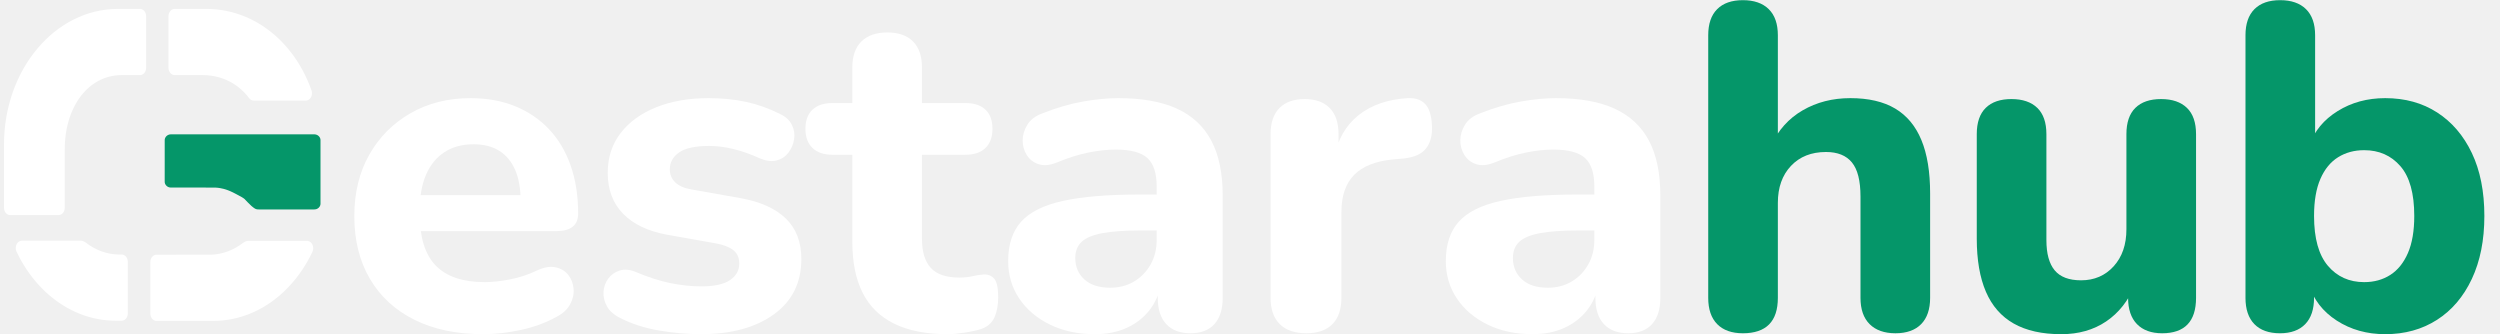
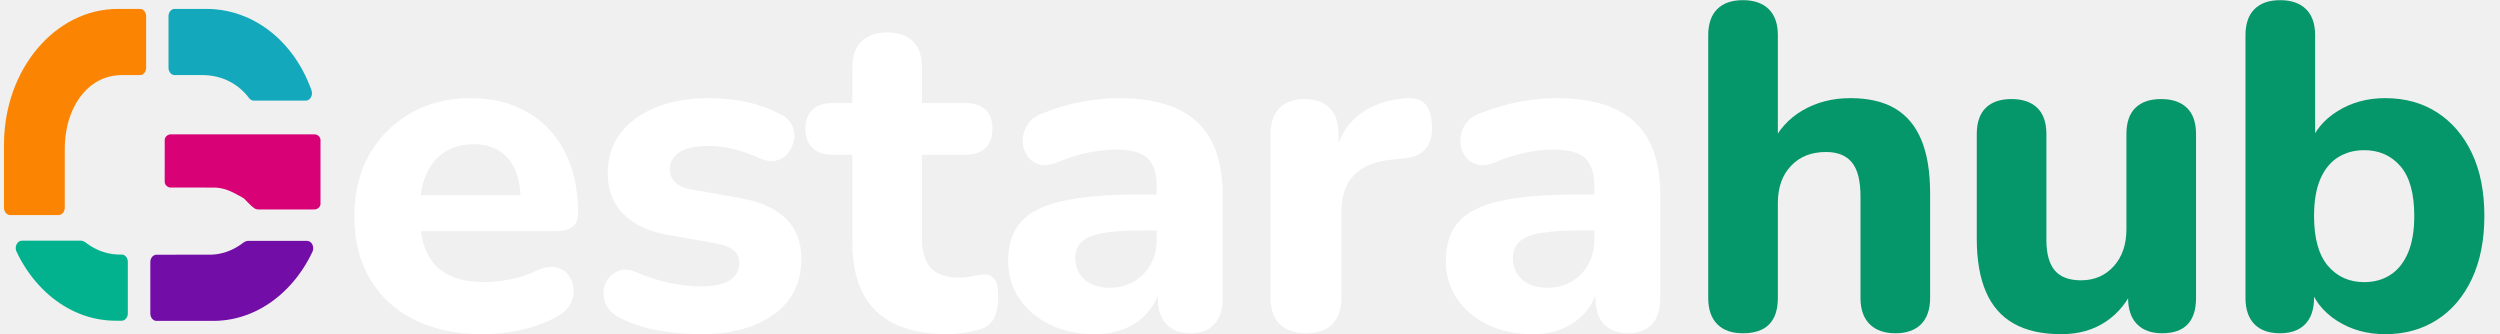
<svg xmlns="http://www.w3.org/2000/svg" width="5421" height="724" fill="none" viewBox="0 -714 5421 724">
  <g transform="translate(0 -705.00) scale(3.46316 4.12281) translate(0 -1)">
-     <path d="M40.69 73.55L40.88 71.55L41.14 69.72L41.44 68.02L41.81 66.35L42.27 64.60L42.83 62.78L43.47 61.02L44.15 59.37L44.94 57.68L45.70 56.24L46.54 54.80L47.53 53.26L48.64 51.71L49.74 50.35L50.97 48.96L52.25 47.67L53.64 46.41L55.10 45.23L56.53 44.20L58.06 43.22L59.55 42.37L61.23 41.52L63.04 40.75L64.75 40.12L66.49 39.60L68.30 39.15L70.54 38.74L72.25 38.52L74.20 38.36L76.09 38.31L87.60 38.31L88.06 38.29L88.47 38.22L88.87 38.11L89.26 37.95L89.62 37.76L89.95 37.53L90.27 37.27L90.55 36.98L90.80 36.66L91.08 36.19L91.29 35.69L91.43 35.15L91.50 34.58L91.50 7.23L91.46 6.80L91.37 6.39L91.25 6.00L91.02 5.50L90.80 5.16L90.55 4.83L90.17 4.45L89.84 4.20L89.26 3.86L88.74 3.66L88.20 3.54L87.60 3.50L73.84 3.50L70.23 3.59L66.63 3.86L63.03 4.31L59.27 4.98L55.85 5.78L52.60 6.70L49.40 7.79L45.94 9.15L42.79 10.58L39.71 12.16L36.91 13.77L33.85 15.73L31.15 17.65L28.55 19.69L25.94 21.95L23.30 24.47L20.95 26.94L18.74 29.49L16.58 32.26L14.66 34.95L12.89 37.71L11.16 40.71L9.47 44.00L8.15 46.93L6.87 50.17L5.74 53.50L4.75 56.97L3.93 60.52L3.31 64.03L2.86 67.63L2.59 71.22L2.50 74.93L2.50 108.21L2.59 108.91L2.80 109.57L3.12 110.17L3.36 110.50L3.64 110.80L3.94 111.07L4.27 111.31L4.87 111.63L5.26 111.77L5.66 111.87L6.40 111.94L36.82 111.93L37.52 111.84L38.18 111.63L38.78 111.31L39.11 111.07L39.41 110.80L39.69 110.50L39.92 110.17L40.24 109.57L40.45 108.91L40.55 108.21L40.55 77.12L40.58 75.34Z" fill="#FFFFFF" />
-     <path d="M129.13 3.50L109.09 3.51L108.66 3.57L108.26 3.66L107.87 3.80L107.38 4.05L107.05 4.28L106.73 4.54L106.36 4.94L106.12 5.27L105.86 5.74L105.66 6.26L105.54 6.80L105.50 7.23L105.50 34.58L105.54 35.01L105.63 35.42L105.75 35.82L105.98 36.31L106.20 36.66L106.45 36.98L106.83 37.36L107.16 37.61L107.62 37.89L108.13 38.11L108.66 38.25L109.23 38.31L126.84 38.31L128.97 38.36L130.25 38.44L132.38 38.65L134.70 38.99L136.81 39.42L138.88 39.94L141.21 40.68L143.32 41.50L145.22 42.36L146.25 42.88L148.23 44.00L149.20 44.61L150.22 45.31L151.13 45.97L152.79 47.31L153.73 48.14L154.57 48.94L156.12 50.58L156.47 50.88L156.84 51.14L157.24 51.36L157.81 51.57L158.26 51.67L158.90 51.72L191.61 51.72L192.05 51.67L192.49 51.58L192.90 51.44L193.30 51.25L193.68 51.02L194.02 50.75L194.34 50.43L194.62 50.08L194.86 49.70L195.05 49.30L195.19 48.88L195.31 48.30L195.33 47.71L195.29 47.27L195.20 46.84L195.06 46.41L193.93 43.85L192.53 41.03L191.10 38.44L189.58 35.94L188.09 33.71L186.35 31.32L184.58 29.08L182.65 26.86L180.67 24.75L178.60 22.73L176.26 20.63L174.01 18.78L171.74 17.07L169.26 15.36L166.97 13.91L164.42 12.44L161.62 10.98L159.11 9.80L156.17 8.56L153.56 7.60L150.66 6.65L147.59 5.79L144.72 5.12L141.80 4.57L138.73 4.11L135.43 3.76L132.25 3.56Z" fill="#FFFFFF" />
-     <path d="M131.91 132.77L97.85 132.78L97.15 132.87L96.49 133.09L95.89 133.40L95.36 133.82L95.07 134.12L94.82 134.44L94.61 134.78L94.43 135.15L94.29 135.54L94.19 135.94L94.12 136.68L94.12 163.86L94.22 164.57L94.43 165.22L94.75 165.83L95.16 166.36L95.46 166.64L95.78 166.89L96.37 167.23L96.75 167.39L97.15 167.50L97.85 167.59L133.33 167.59L136.45 167.53L139.33 167.35L142.20 167.06L145.05 166.66L147.87 166.14L150.60 165.52L153.33 164.79L155.99 163.97L158.61 163.04L161.21 162.00L163.83 160.83L166.20 159.65L168.62 158.34L171.00 156.93L173.40 155.37L175.57 153.85L177.69 152.23L179.87 150.44L181.87 148.65L183.92 146.68L185.76 144.77L187.54 142.77L189.35 140.59L191.05 138.36L192.58 136.17L194.07 133.89L195.62 131.26L195.82 130.83L196.00 130.26L196.09 129.68L196.09 129.09L195.97 128.36L195.77 127.80L195.48 127.27L195.02 126.69L194.46 126.21L193.82 125.84L193.12 125.60L192.53 125.51L155.08 125.51L154.64 125.56L154.13 125.68L153.54 125.88L153.11 126.06L152.33 126.47L150.23 127.73L148.12 128.84L146.75 129.48L145.28 130.09L143.01 130.91L141.47 131.37L140.04 131.74L137.55 132.24L135.93 132.48L134.38 132.64Z" fill="#FFFFFF" />
-     <path d="M13.76 125.41L12.99 125.48L12.28 125.69L11.63 126.03L11.05 126.48L10.57 127.05L10.20 127.70L9.96 128.40L9.86 129.13L9.88 129.72L9.96 130.16L10.08 130.58L10.26 131.00L11.89 133.78L13.37 136.07L15.01 138.38L16.63 140.51L18.32 142.56L20.19 144.66L22.16 146.70L24.07 148.54L26.04 150.29L28.22 152.09L30.39 153.75L32.59 155.30L34.98 156.85L37.40 158.28L39.74 159.55L42.13 160.73L44.75 161.90L47.24 162.90L49.95 163.87L52.63 164.70L55.36 165.43L58.15 166.06L60.91 166.56L63.68 166.96L66.64 167.26L69.63 167.44L72.61 167.50L76.30 167.50L76.73 167.46L77.27 167.34L77.66 167.20L78.15 166.95L78.49 166.72L78.90 166.36L79.25 165.95L79.48 165.62L79.73 165.13L79.87 164.74L79.99 164.20L80.03 163.77L80.03 136.42L79.99 135.99L79.87 135.44L79.73 135.06L79.48 134.57L79.25 134.23L78.90 133.82L78.49 133.47L78.15 133.24L77.79 133.05L77.41 132.89L77.01 132.78L76.59 132.71L74.03 132.68L72.44 132.61L70.75 132.47L69.15 132.26L66.71 131.82L64.45 131.26L62.85 130.78L61.51 130.32L59.16 129.36L57.75 128.70L56.41 128.01L55.00 127.21L53.63 126.36L53.07 126.06L52.62 125.86L52.01 125.64L51.56 125.51L51.12 125.44L50.63 125.41Z" fill="#FFFFFF" />
-     <path d="M135.03 97.49L136.41 97.58L137.78 97.75L139.82 98.11L141.03 98.39L142.22 98.72L144.03 99.32L145.75 99.98L147.36 100.67L151.50 102.55L152.74 103.23L153.15 103.52L155.11 105.24L157.50 107.19L158.70 108.00L159.49 108.46L160.16 108.74L160.74 108.88L161.28 108.95L161.99 108.97L196.78 108.97L197.63 108.90L198.09 108.80L198.53 108.65L198.93 108.46L199.41 108.17L199.72 107.91L200.07 107.55L200.28 107.25L200.49 106.85L200.62 106.44L200.68 106.01L200.68 72.57L200.64 72.11L200.53 71.69L200.28 71.19L199.99 70.80L199.52 70.36L199.06 70.05L198.53 69.80L197.94 69.61L197.31 69.50L196.78 69.47L107.02 69.47L106.17 69.54L105.71 69.65L105.28 69.80L104.88 69.98L104.51 70.20L104.19 70.44L103.82 70.80L103.53 71.19L103.32 71.59L103.18 72.00L103.13 72.43L103.12 94.37L103.18 94.94L103.28 95.25L103.41 95.55L103.74 96.04L104.19 96.49L104.75 96.89L105.42 97.20L106.17 97.39L106.83 97.46L133.92 97.47Z" fill="#059669" />
+     <path d="M40.69 73.55L40.88 71.55L41.14 69.72L41.44 68.02L41.81 66.35L42.27 64.60L42.83 62.78L43.47 61.02L44.15 59.37L44.94 57.68L45.70 56.24L46.54 54.80L47.53 53.26L48.64 51.71L49.74 50.35L50.97 48.96L52.25 47.67L53.64 46.41L55.10 45.23L56.53 44.20L58.06 43.22L59.55 42.37L61.23 41.52L63.04 40.75L64.75 40.12L66.49 39.60L68.30 39.15L70.54 38.74L72.25 38.52L74.20 38.36L76.09 38.31L87.60 38.31L88.06 38.29L88.47 38.22L88.87 38.11L89.26 37.95L89.62 37.76L89.95 37.53L90.27 37.27L90.55 36.98L90.80 36.66L91.08 36.19L91.29 35.69L91.43 35.15L91.50 34.58L91.50 7.23L91.46 6.80L91.37 6.39L91.25 6.00L91.02 5.50L90.80 5.16L90.55 4.83L90.17 4.45L89.84 4.20L89.26 3.86L88.74 3.66L88.20 3.54L87.60 3.50L73.84 3.50L70.23 3.59L66.63 3.86L63.03 4.31L59.27 4.98L55.85 5.78L52.60 6.70L49.40 7.79L45.94 9.15L42.79 10.58L39.71 12.16L36.91 13.77L33.85 15.73L31.15 17.65L28.55 19.69L25.94 21.95L23.30 24.47L20.95 26.94L18.74 29.49L16.58 32.26L14.66 34.95L12.89 37.71L11.16 40.71L9.47 44.00L8.15 46.93L6.87 50.17L5.74 53.50L4.75 56.97L3.93 60.52L3.31 64.03L2.86 67.63L2.59 71.22L2.50 74.93L2.50 108.21L2.59 108.91L2.80 109.57L3.12 110.17L3.36 110.50L3.64 110.80L3.94 111.07L4.27 111.31L4.87 111.63L5.26 111.77L5.66 111.87L6.40 111.94L36.82 111.93L37.52 111.84L38.18 111.63L38.78 111.31L39.11 111.07L39.41 110.80L39.69 110.50L39.92 110.17L40.24 109.57L40.45 108.91L40.55 108.21L40.55 77.12L40.58 75.34Z" fill="#FB8402" />
+     <path d="M129.13 3.50L109.09 3.51L108.66 3.57L108.26 3.66L107.87 3.80L107.38 4.05L107.05 4.28L106.73 4.54L106.36 4.94L106.12 5.27L105.86 5.74L105.66 6.26L105.54 6.80L105.50 7.23L105.50 34.58L105.54 35.01L105.63 35.42L105.75 35.82L105.98 36.31L106.20 36.66L106.45 36.98L106.83 37.36L107.16 37.61L107.62 37.89L108.13 38.11L108.66 38.25L109.23 38.31L126.84 38.31L128.97 38.36L130.25 38.44L132.38 38.65L134.70 38.99L136.81 39.42L138.88 39.94L141.21 40.68L143.32 41.50L145.22 42.36L146.25 42.88L148.23 44.00L149.20 44.61L150.22 45.31L151.13 45.97L152.79 47.31L153.73 48.14L154.57 48.94L156.12 50.58L156.47 50.88L156.84 51.14L157.24 51.36L157.81 51.57L158.26 51.67L158.90 51.72L191.61 51.72L192.05 51.67L192.49 51.58L192.90 51.44L193.30 51.25L193.68 51.02L194.02 50.75L194.34 50.43L194.62 50.08L194.86 49.70L195.05 49.30L195.19 48.88L195.31 48.30L195.33 47.71L195.29 47.27L195.20 46.84L195.06 46.41L193.93 43.85L192.53 41.03L191.10 38.44L189.58 35.94L188.09 33.71L186.35 31.32L184.58 29.08L182.65 26.86L180.67 24.75L178.60 22.73L176.26 20.63L174.01 18.78L171.74 17.07L169.26 15.36L166.97 13.91L164.42 12.44L161.62 10.98L159.11 9.80L156.17 8.56L153.56 7.60L150.66 6.65L147.59 5.79L144.72 5.12L141.80 4.57L138.73 4.11L135.43 3.76L132.25 3.56Z" fill="#13A8BC" />
+     <path d="M131.91 132.77L97.85 132.78L97.15 132.87L96.49 133.09L95.89 133.40L95.36 133.82L95.07 134.12L94.82 134.44L94.61 134.78L94.43 135.15L94.29 135.54L94.19 135.94L94.12 136.68L94.12 163.86L94.22 164.57L94.43 165.22L94.75 165.83L95.16 166.36L95.46 166.64L95.78 166.89L96.37 167.23L96.75 167.39L97.15 167.50L97.85 167.59L133.33 167.59L136.45 167.53L139.33 167.35L142.20 167.06L145.05 166.66L147.87 166.14L150.60 165.52L153.33 164.79L155.99 163.97L158.61 163.04L161.21 162.00L163.83 160.83L166.20 159.65L168.62 158.34L171.00 156.93L173.40 155.37L175.57 153.85L177.69 152.23L179.87 150.44L181.87 148.65L183.92 146.68L185.76 144.77L187.54 142.77L189.35 140.59L191.05 138.36L192.58 136.17L194.07 133.89L195.62 131.26L195.82 130.83L196.00 130.26L196.09 129.68L196.09 129.09L195.97 128.36L195.77 127.80L195.48 127.27L195.02 126.69L194.46 126.21L193.82 125.84L193.12 125.60L192.53 125.51L155.08 125.51L154.64 125.56L154.13 125.68L153.54 125.88L153.11 126.06L152.33 126.47L150.23 127.73L148.12 128.84L146.75 129.48L145.28 130.09L143.01 130.91L141.47 131.37L140.04 131.74L137.55 132.24L135.93 132.48L134.38 132.64Z" fill="#720DA7" />
+     <path d="M13.76 125.41L12.99 125.48L12.28 125.69L11.63 126.03L11.05 126.48L10.57 127.05L10.20 127.70L9.96 128.40L9.86 129.13L9.88 129.72L9.96 130.16L10.08 130.58L10.26 131.00L11.89 133.78L13.37 136.07L15.01 138.38L16.63 140.51L18.32 142.56L20.19 144.66L22.16 146.70L24.07 148.54L26.04 150.29L28.22 152.09L30.39 153.75L32.59 155.30L34.98 156.85L37.40 158.28L39.74 159.55L42.13 160.73L44.75 161.90L47.24 162.90L49.95 163.87L52.63 164.70L55.36 165.43L58.15 166.06L60.91 166.56L63.68 166.96L66.64 167.26L69.63 167.44L72.61 167.50L76.30 167.50L76.73 167.46L77.27 167.34L77.66 167.20L78.15 166.95L78.49 166.72L78.90 166.36L79.25 165.95L79.48 165.62L79.73 165.13L79.87 164.74L79.99 164.20L80.03 163.77L80.03 136.42L79.99 135.99L79.87 135.44L79.73 135.06L79.48 134.57L79.25 134.23L78.90 133.82L78.49 133.47L78.15 133.24L77.79 133.05L77.41 132.89L77.01 132.78L76.59 132.71L74.03 132.68L72.44 132.61L70.75 132.47L69.15 132.26L66.71 131.82L64.45 131.26L62.85 130.78L61.51 130.32L59.16 129.36L57.75 128.70L56.41 128.01L55.00 127.21L53.63 126.36L53.07 126.06L52.62 125.86L52.01 125.64L51.56 125.51L51.12 125.44L50.63 125.41Z" fill="#02B28E" />
+     <path d="M135.03 97.49L136.41 97.58L137.78 97.75L139.82 98.11L141.03 98.39L142.22 98.72L144.03 99.32L145.75 99.98L147.36 100.67L151.50 102.55L152.74 103.23L153.15 103.52L155.11 105.24L157.50 107.19L158.70 108.00L159.49 108.46L160.16 108.74L160.74 108.88L161.28 108.95L161.99 108.97L196.78 108.97L197.63 108.90L198.09 108.80L198.53 108.65L198.93 108.46L199.41 108.17L199.72 107.91L200.07 107.55L200.28 107.25L200.49 106.85L200.62 106.44L200.68 106.01L200.68 72.57L200.64 72.11L200.53 71.69L200.28 71.19L199.99 70.80L199.52 70.36L199.06 70.05L198.53 69.80L197.94 69.61L197.31 69.50L196.78 69.47L107.02 69.47L106.17 69.54L105.71 69.65L105.28 69.80L104.88 69.98L104.51 70.20L104.19 70.44L103.82 70.80L103.53 71.19L103.32 71.59L103.18 72.00L103.13 72.43L103.12 94.37L103.18 94.94L103.28 95.25L103.41 95.55L103.74 96.04L104.19 96.49L104.75 96.89L105.42 97.20L106.17 97.39L106.83 97.46L133.92 97.47Z" fill="#D80176" />
  </g>
  <path d="M1047.575 10.626Q961.13 10.626 898.467 -20.687Q835.805 -52.0 802.052 -109.47Q768.299 -166.94 768.299 -245.253Q768.299 -321.253 800.739 -378.566Q833.178 -435.879 890.245 -468.536Q947.311 -501.193 1020.19 -501.193Q1073.756 -501.193 1116.822 -483.723Q1159.889 -466.253 1190.641 -433.626Q1221.394 -401.0 1237.521 -354.717Q1253.647 -308.434 1253.647 -250.807Q1253.647 -231.868 1241.774 -222.368Q1229.9 -212.868 1206.587 -212.868H892.791V-290.819H1144.661L1128.974 -277.072Q1128.974 -318.374 1117.04 -345.615Q1105.106 -372.856 1082.582 -387.007Q1060.058 -401.157 1026.756 -401.157Q990.081 -401.157 963.87 -384.163Q937.659 -367.169 923.882 -335.271Q910.105 -303.374 910.105 -257.819V-250.193Q910.105 -173.518 945.159 -137.873Q980.214 -102.228 1050.828 -102.228Q1074.949 -102.228 1105.569 -108.101Q1136.19 -113.975 1163.624 -127.156Q1187.13 -138.216 1204.696 -134.367Q1222.262 -130.518 1232.232 -117.855Q1242.202 -105.193 1243.732 -88.03Q1245.262 -70.868 1236.353 -54.302Q1227.443 -37.735 1206.937 -27.049Q1172.25 -7.868 1129.726 1.379Q1087.202 10.626 1047.575 10.626Z" fill="#FFFFFF" />
  <path d="M1519.877 10.626Q1475.937 10.626 1429.347 2.723Q1382.756 -5.181 1345.069 -24.362Q1324.684 -34.362 1316.148 -49.741Q1307.612 -65.121 1308.642 -81.283Q1309.672 -97.446 1319.112 -110.108Q1328.552 -122.771 1344.088 -127.493Q1359.624 -132.216 1378.756 -124.216Q1419.383 -107.095 1453.756 -100.065Q1488.13 -93.035 1520.564 -93.035Q1563.239 -93.035 1583.136 -106.716Q1603.034 -120.397 1603.034 -142.385Q1603.034 -161.626 1589.884 -171.777Q1576.733 -181.928 1551.684 -186.362L1446.359 -205.049Q1384.359 -216.422 1351.076 -250.549Q1317.793 -284.675 1317.793 -339.241Q1317.793 -389.121 1345.703 -425.374Q1373.612 -461.626 1422.961 -481.41Q1472.311 -501.193 1536.13 -501.193Q1580.756 -501.193 1618.473 -492.946Q1656.19 -484.698 1691.877 -466.578Q1710.009 -457.951 1717.232 -443.072Q1724.455 -428.193 1721.925 -412.03Q1719.394 -395.868 1709.611 -383.018Q1699.828 -370.169 1684.136 -366.103Q1668.443 -362.037 1648.311 -370.35Q1616.371 -384.784 1589.281 -391.157Q1562.19 -397.531 1538.069 -397.531Q1492.828 -397.531 1472.617 -383.507Q1452.406 -369.482 1452.406 -346.807Q1452.406 -330.193 1464.057 -318.698Q1475.708 -307.204 1499.696 -303.144L1605.021 -284.457Q1669.708 -273.084 1703.677 -240.457Q1737.647 -207.831 1737.647 -152.265Q1737.647 -75.506 1678.141 -32.44Q1618.636 10.626 1519.877 10.626Z" fill="#FFFFFF" />
  <path d="M2055.021 10.626Q1985.322 10.626 1939.16 -12.0Q1892.997 -34.626 1870.588 -79.006Q1848.178 -123.385 1848.178 -189.831V-378.399H1805.262Q1777.19 -378.399 1761.841 -393.091Q1746.492 -407.784 1746.492 -434.482Q1746.492 -461.868 1761.841 -476.217Q1777.19 -490.566 1805.262 -490.566H1848.178V-567.471Q1848.178 -604.735 1867.967 -624.181Q1887.756 -643.626 1924.021 -643.626Q1960.286 -643.626 1979.731 -624.181Q1999.177 -604.735 1999.177 -567.471V-490.566H2093.274Q2121.659 -490.566 2136.852 -476.217Q2152.044 -461.868 2152.044 -434.482Q2152.044 -407.784 2136.852 -393.091Q2121.659 -378.399 2093.274 -378.399H1999.177V-196.204Q1999.177 -153.843 2018.454 -132.975Q2037.731 -112.107 2080.346 -112.107Q2095.78 -112.107 2108.78 -115.107Q2121.78 -118.107 2132.406 -118.794Q2146.286 -119.794 2155.382 -110.198Q2164.478 -100.601 2164.478 -69.276Q2164.478 -44.578 2156.725 -26.572Q2148.972 -8.566 2128.84 -1.0Q2115.214 3.626 2092.804 7.126Q2070.394 10.626 2055.021 10.626Z" fill="#FFFFFF" />
  <path d="M2374.118 10.626Q2319.239 10.626 2276.642 -10.187Q2234.046 -31.0 2210.076 -66.783Q2186.106 -102.566 2186.106 -147.819Q2186.106 -201.819 2214.106 -233.162Q2242.106 -264.506 2304.793 -278.349Q2367.48 -292.193 2471.914 -292.193H2524.42V-214.241H2472.287Q2421.564 -214.241 2390.358 -208.398Q2359.153 -202.554 2345.376 -189.621Q2331.599 -176.687 2331.599 -154.446Q2331.599 -126.144 2351.31 -108.12Q2371.021 -90.095 2407.322 -90.095Q2436.25 -90.095 2458.775 -103.403Q2481.299 -116.71 2494.733 -140.108Q2508.167 -163.506 2508.167 -194.121V-309.434Q2508.167 -352.856 2488.046 -371.254Q2467.925 -389.652 2419.371 -389.652Q2392.564 -389.652 2360.943 -383.435Q2329.322 -377.218 2292.009 -361.784Q2269.25 -352.471 2252.401 -357.88Q2235.552 -363.29 2226.456 -377.826Q2217.359 -392.362 2217.516 -409.868Q2217.672 -427.374 2227.865 -443.753Q2238.058 -460.132 2260.817 -468.385Q2307.443 -486.759 2349.16 -493.976Q2390.877 -501.193 2425.25 -501.193Q2502.262 -501.193 2552.051 -478.41Q2601.84 -455.626 2626.563 -409.09Q2651.286 -362.554 2651.286 -289.735V-68.216Q2651.286 -30.951 2633.31 -11.162Q2615.334 8.626 2581.383 8.626Q2547.431 8.626 2528.956 -11.162Q2510.48 -30.951 2510.48 -68.216V-105.253L2517.54 -98.675Q2511.48 -65.241 2492.076 -40.838Q2472.672 -16.434 2442.769 -2.904Q2412.865 10.626 2374.118 10.626Z" fill="#FFFFFF" />
  <path d="M2832.575 8.626Q2794.997 8.626 2775.052 -11.162Q2755.106 -30.951 2755.106 -68.216V-423.037Q2755.106 -460.302 2774.395 -479.747Q2793.684 -499.193 2828.949 -499.193Q2864.214 -499.193 2883.346 -479.747Q2902.478 -460.302 2902.478 -423.037V-371.0H2892.478Q2904.286 -431.0 2945.599 -464.036Q2986.912 -497.072 3052.093 -501.193Q3076.852 -502.566 3090.291 -488.5Q3103.731 -474.434 3105.105 -440.916Q3106.478 -410.278 3092.195 -392.116Q3077.912 -373.953 3043.708 -370.327L3021.081 -368.327Q2964.153 -362.953 2936.442 -334.899Q2908.731 -306.844 2908.731 -254.229V-68.216Q2908.731 -30.951 2889.286 -11.162Q2869.84 8.626 2832.575 8.626Z" fill="#FFFFFF" />
  <path d="M3323.118 10.626Q3268.239 10.626 3225.642 -10.187Q3183.046 -31.0 3159.076 -66.783Q3135.106 -102.566 3135.106 -147.819Q3135.106 -201.819 3163.106 -233.162Q3191.106 -264.506 3253.793 -278.349Q3316.48 -292.193 3420.914 -292.193H3473.42V-214.241H3421.287Q3370.564 -214.241 3339.358 -208.398Q3308.153 -202.554 3294.376 -189.621Q3280.599 -176.687 3280.599 -154.446Q3280.599 -126.144 3300.31 -108.12Q3320.021 -90.095 3356.322 -90.095Q3385.25 -90.095 3407.775 -103.403Q3430.299 -116.71 3443.733 -140.108Q3457.167 -163.506 3457.167 -194.121V-309.434Q3457.167 -352.856 3437.046 -371.254Q3416.925 -389.652 3368.371 -389.652Q3341.564 -389.652 3309.943 -383.435Q3278.322 -377.218 3241.009 -361.784Q3218.25 -352.471 3201.401 -357.88Q3184.552 -363.29 3175.456 -377.826Q3166.359 -392.362 3166.516 -409.868Q3166.672 -427.374 3176.865 -443.753Q3187.058 -460.132 3209.817 -468.385Q3256.443 -486.759 3298.16 -493.976Q3339.877 -501.193 3374.25 -501.193Q3451.262 -501.193 3501.051 -478.41Q3550.84 -455.626 3575.563 -409.09Q3600.286 -362.554 3600.286 -289.735V-68.216Q3600.286 -30.951 3582.31 -11.162Q3564.334 8.626 3530.383 8.626Q3496.431 8.626 3477.956 -11.162Q3459.48 -30.951 3459.48 -68.216V-105.253L3466.54 -98.675Q3460.48 -65.241 3441.076 -40.838Q3421.672 -16.434 3391.769 -2.904Q3361.865 10.626 3323.118 10.626Z" fill="#FFFFFF" />
  <path d="M3779.262 8.626Q3742.997 8.626 3723.552 -11.162Q3704.106 -30.951 3704.106 -68.216V-637.471Q3704.106 -674.735 3723.552 -694.181Q3742.997 -713.626 3779.262 -713.626Q3815.527 -713.626 3835.316 -694.181Q3855.105 -674.735 3855.105 -637.471V-398.518H3840.478Q3863.418 -448.385 3908.978 -474.789Q3954.538 -501.193 4012.286 -501.193Q4071.286 -501.193 4109.286 -478.723Q4147.286 -456.253 4166.286 -410.5Q4185.286 -364.747 4185.286 -294.554V-68.216Q4185.286 -30.951 4165.84 -11.162Q4146.394 8.626 4110.13 8.626Q4073.865 8.626 4054.076 -11.162Q4034.287 -30.951 4034.287 -68.216V-287.928Q4034.287 -338.977 4015.763 -361.688Q3997.239 -384.399 3959.443 -384.399Q3911.961 -384.399 3883.533 -354.284Q3855.105 -324.169 3855.105 -274.06V-68.216Q3855.105 8.626 3779.262 8.626Z" fill="#059669" />
  <path d="M4469.552 10.626Q4407.299 10.626 4366.672 -12.343Q4326.046 -35.313 4306.233 -81.41Q4286.42 -127.506 4286.42 -196.698V-423.037Q4286.42 -460.988 4305.865 -480.09Q4325.311 -499.193 4361.575 -499.193Q4397.84 -499.193 4417.629 -480.09Q4437.418 -460.988 4437.418 -423.037V-193.446Q4437.418 -149.276 4455.442 -127.722Q4473.466 -106.167 4512.575 -106.167Q4555.684 -106.167 4583.299 -136.595Q4610.914 -167.023 4610.914 -216.819V-423.037Q4610.914 -460.988 4630.359 -480.09Q4649.805 -499.193 4686.069 -499.193Q4722.334 -499.193 4742.123 -480.09Q4761.912 -460.988 4761.912 -423.037V-68.216Q4761.912 8.626 4688.383 8.626Q4653.118 8.626 4633.829 -11.162Q4614.54 -30.951 4614.54 -68.216V-135.446L4629.48 -96.049Q4607.853 -44.554 4566.92 -16.964Q4525.986 10.626 4469.552 10.626Z" fill="#059669" />
  <path d="M5172.093 10.626Q5112.599 10.626 5067.038 -18.807Q5021.478 -48.241 5006.791 -96.796L5017.791 -129.626V-68.216Q5017.791 -30.951 4998.659 -11.162Q4979.527 8.626 4943.949 8.626Q4907.684 8.626 4888.395 -11.162Q4869.106 -30.951 4869.106 -68.216V-637.471Q4869.106 -674.735 4888.552 -694.181Q4907.997 -713.626 4944.262 -713.626Q4980.527 -713.626 5000.316 -694.181Q5020.105 -674.735 5020.105 -637.471V-399.71H5008.105Q5023.791 -444.951 5068.852 -473.072Q5113.912 -501.193 5172.093 -501.193Q5236.466 -501.193 5284.623 -470.193Q5332.78 -439.193 5359.936 -382.223Q5387.093 -325.253 5387.093 -245.626Q5387.093 -167.0 5359.936 -109.187Q5332.78 -51.374 5284.28 -20.374Q5235.78 10.626 5172.093 10.626ZM5126.443 -102.228Q5158.745 -102.228 5183.142 -117.879Q5207.54 -133.529 5221.317 -165.271Q5235.095 -197.012 5235.095 -245.626Q5235.095 -319.049 5205.01 -353.693Q5174.925 -388.338 5126.443 -388.338Q5094.455 -388.338 5069.9 -373.031Q5045.346 -357.724 5031.569 -326.139Q5017.791 -294.554 5017.791 -245.626Q5017.791 -172.891 5047.876 -137.559Q5077.961 -102.228 5126.443 -102.228Z" fill="#059669" />
</svg>
